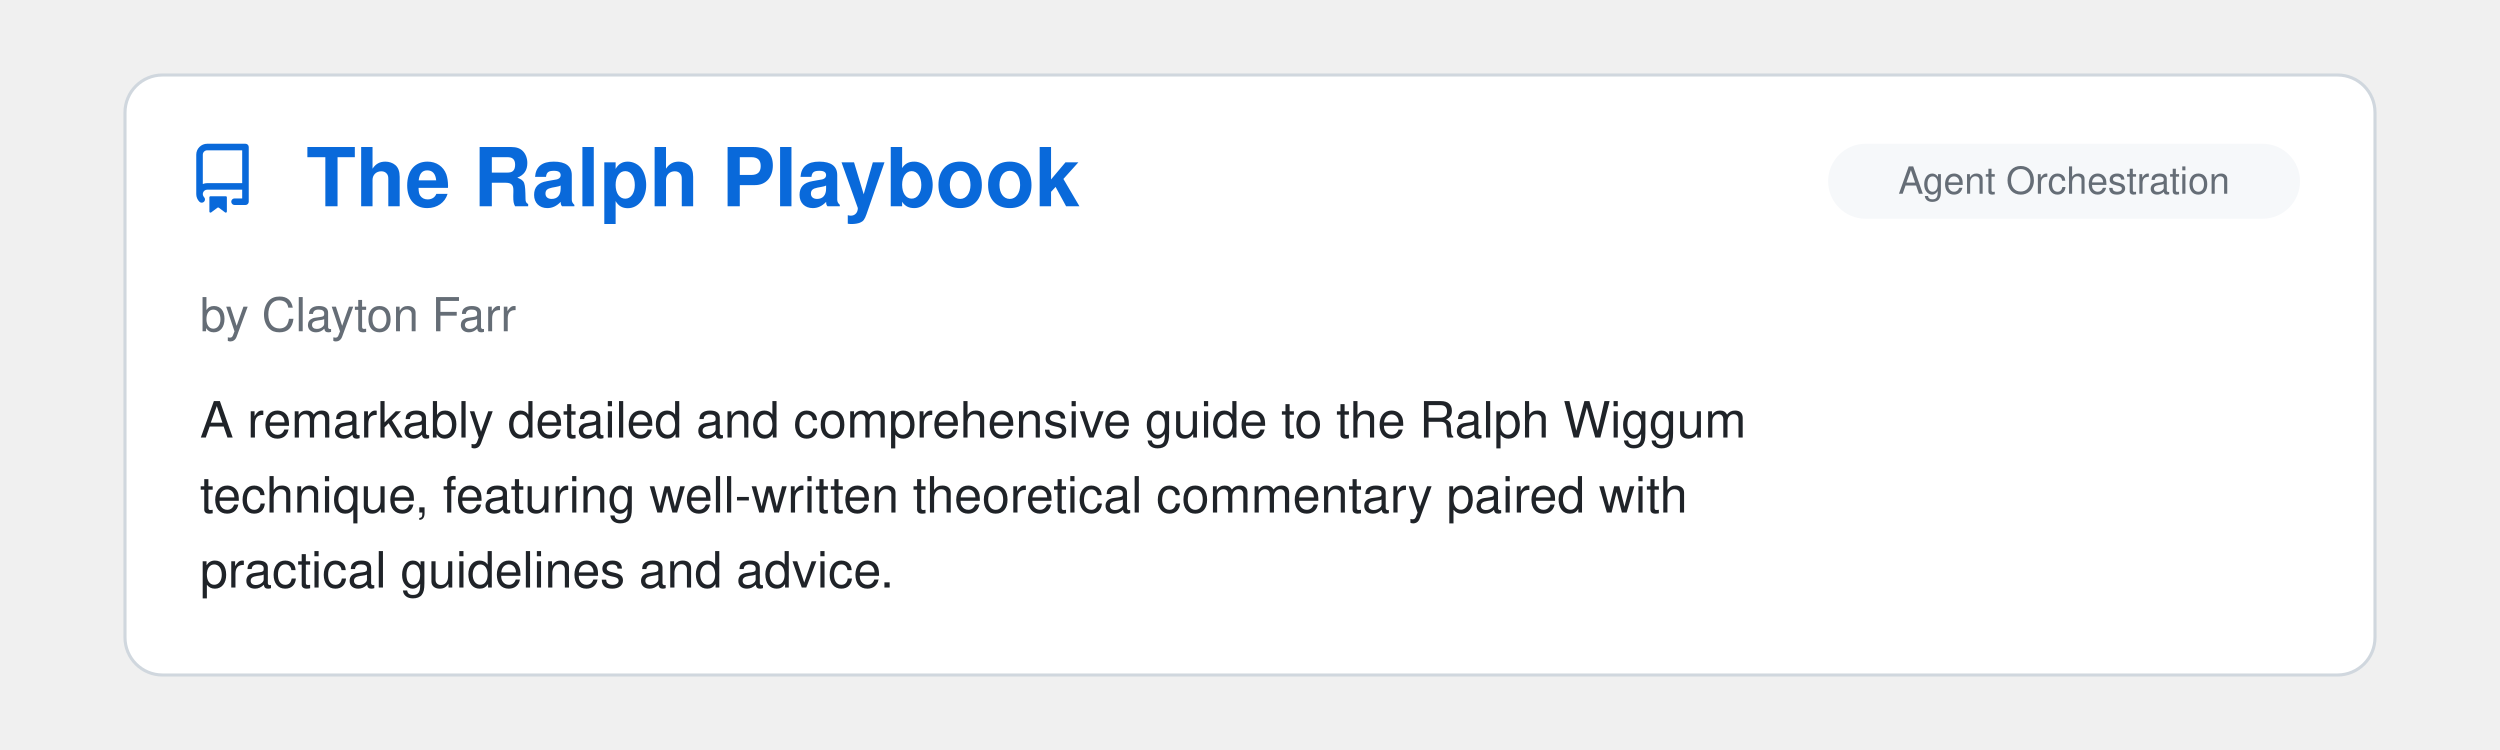
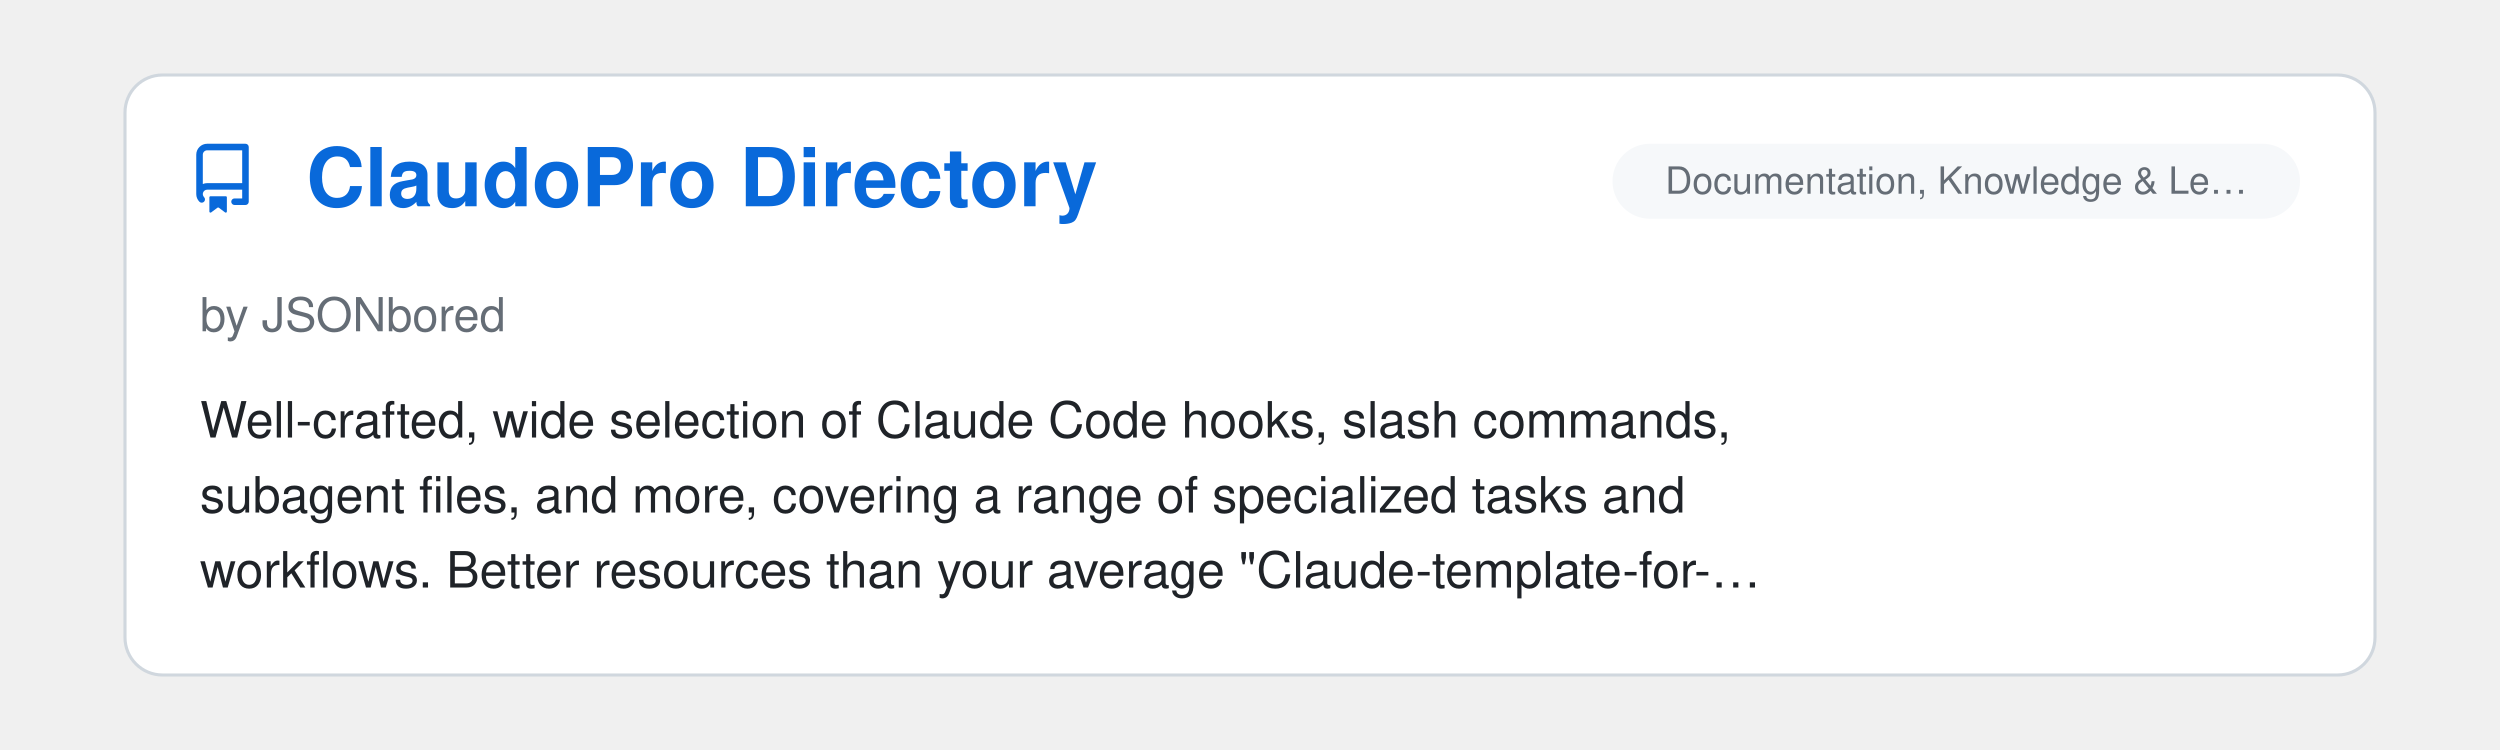
<svg xmlns="http://www.w3.org/2000/svg" viewBox="0 0 800 240" width="100%">
  <clipPath id="raClip">
    <rect x="0" y="0" width="800" height="240" />
  </clipPath>
  <g clip-path="url(#raClip)">
    <g id="raSlider">
      <animateTransform attributeName="transform" type="translate" calcMode="spline" values="0,0; 0,0; -800,0; -800,0; -1600,0; -1600,0; -2400,0; -2400,0; -3200,0; -3200,0; -4000,0; -4000,0; -4800,0" keyTimes="0; 0.15; 0.167; 0.317; 0.333; 0.483; 0.5; 0.65; 0.667; 0.817; 0.833; 0.983; 1" keySplines="0 0 1 1; 0.45 0 0.55 1; 0 0 1 1; 0.45 0 0.55 1; 0 0 1 1; 0.45 0 0.55 1; 0 0 1 1; 0.45 0 0.55 1; 0 0 1 1; 0.45 0 0.55 1; 0 0 1 1; 0.45 0 0.55 1" dur="39s" repeatCount="indefinite" />
      <g transform="translate(0, 0)">
        <rect x="40" y="24" width="720" height="192" rx="12" fill="#ffffff" stroke="#d0d7de" stroke-width="1" />
        <g transform="translate(60, 46) scale(1.4)" fill="#0969da">
          <path d="M2 2.5A2.5 2.5 0 0 1 4.5 0h8.75a.75.75 0 0 1 .75.75v12.5a.75.75 0 0 1-.75.75h-2.5a.75.75 0 0 1 0-1.5h1.75v-2h-8a1 1 0 0 0-.714 1.7.75.75 0 1 1-1.072 1.05A2.495 2.495 0 0 1 2 11.5Zm10.5-1h-8a1 1 0 0 0-1 1v6.708A2.486 2.486 0 0 1 4.5 9h8ZM5 12.25a.25.25 0 0 1 .25-.25h3.5a.25.25 0 0 1 .25.25v3.25a.25.25 0 0 1-.4.2l-1.45-1.087a.249.249 0 0 0-.3 0L5.4 15.7a.25.25 0 0 1-.4-.2Z" />
        </g>
+         <text x="98" y="66" font-family="-apple-system, BlinkMacSystemFont, 'Segoe UI', Helvetica, Arial, sans-serif" font-size="26" font-weight="700" fill="#0969da">ClaudoPro Directory</text>
+         <rect x="516" y="46" width="220" height="24" rx="12" fill="#f6f8fa" />
+         <text x="626.0" y="62" text-anchor="middle" font-family="-apple-system, BlinkMacSystemFont, 'Segoe UI', Helvetica, Arial, sans-serif" font-size="12" fill="#656d76">Documentation, Knowledge &amp; Le…</text>
+         <text x="64" y="106" font-family="-apple-system, BlinkMacSystemFont, 'Segoe UI', Helvetica, Arial, sans-serif" font-size="15" fill="#656d76">by JSONbored</text>
+         <text x="64" y="140" font-family="-apple-system, BlinkMacSystemFont, 'Segoe UI', Helvetica, Arial, sans-serif" font-size="16" fill="#1f2328">Well-crafted, wide selection of Claude Code hooks, slash commands,</text>
+         <text x="64" y="164" font-family="-apple-system, BlinkMacSystemFont, 'Segoe UI', Helvetica, Arial, sans-serif" font-size="16" fill="#1f2328">subagent files, and more, covering a range of specialized tasks and</text>
+         <text x="64" y="188" font-family="-apple-system, BlinkMacSystemFont, 'Segoe UI', Helvetica, Arial, sans-serif" font-size="16" fill="#1f2328">workflows. Better resources than your average "Claude-template-for-…</text>
+       </g>
+       <g transform="translate(800, 0)">
+         <rect x="40" y="24" width="720" height="192" rx="12" fill="#ffffff" stroke="#d0d7de" stroke-width="1" />
+         <g transform="translate(60, 46) scale(1.4)" fill="#0969da">
+           <path d="M2 2.5A2.5 2.5 0 0 1 4.5 0h8.75a.75.75 0 0 1 .75.75v12.5a.75.75 0 0 1-.75.75h-2.5a.75.75 0 0 1 0-1.5h1.75v-2h-8a1 1 0 0 0-.714 1.7.75.75 0 1 1-1.072 1.05A2.495 2.495 0 0 1 2 11.5Zm10.5-1h-8a1 1 0 0 0-1 1v6.708A2.486 2.486 0 0 1 4.5 9h8ZM5 12.25a.25.25 0 0 1 .25-.25h3.5a.25.25 0 0 1 .25.25v3.25a.25.25 0 0 1-.4.2l-1.45-1.087a.249.249 0 0 0-.3 0L5.4 15.7a.25.25 0 0 1-.4-.2Z" />
+         </g>
+         <text x="98" y="66" font-family="-apple-system, BlinkMacSystemFont, 'Segoe UI', Helvetica, Arial, sans-serif" font-size="26" font-weight="700" fill="#0969da">Claude CodePro</text>
+         <rect x="627" y="46" width="109" height="24" rx="12" fill="#f6f8fa" />
+         <text x="681.5" y="62" text-anchor="middle" font-family="-apple-system, BlinkMacSystemFont, 'Segoe UI', Helvetica, Arial, sans-serif" font-size="12" fill="#656d76">Multi-Purpose</text>
+         <text x="64" y="106" font-family="-apple-system, BlinkMacSystemFont, 'Segoe UI', Helvetica, Arial, sans-serif" font-size="15" fill="#656d76">by Max Ritter</text>
+         <text x="64" y="140" font-family="-apple-system, BlinkMacSystemFont, 'Segoe UI', Helvetica, Arial, sans-serif" font-size="16" fill="#1f2328">Professional development environment for Claude Code with spec-driven</text>
+         <text x="64" y="164" font-family="-apple-system, BlinkMacSystemFont, 'Segoe UI', Helvetica, Arial, sans-serif" font-size="16" fill="#1f2328">workflow, TDD enforcement, cross-session memory, semantic search, quality</text>
+         <text x="64" y="188" font-family="-apple-system, BlinkMacSystemFont, 'Segoe UI', Helvetica, Arial, sans-serif" font-size="16" fill="#1f2328">hooks, and modular rules integration. A bit "heavyweight" but feature-…</text>
+       </g>
+       <g transform="translate(1600, 0)">
+         <rect x="40" y="24" width="720" height="192" rx="12" fill="#ffffff" stroke="#d0d7de" stroke-width="1" />
+         <g transform="translate(60, 46) scale(1.4)" fill="#0969da">
+           <path d="M2 2.5A2.5 2.5 0 0 1 4.5 0h8.75a.75.75 0 0 1 .75.75v12.5a.75.75 0 0 1-.75.75h-2.5a.75.75 0 0 1 0-1.5h1.75v-2h-8a1 1 0 0 0-.714 1.7.75.75 0 1 1-1.072 1.05A2.495 2.495 0 0 1 2 11.5Zm10.5-1h-8a1 1 0 0 0-1 1v6.708A2.486 2.486 0 0 1 4.5 9h8ZM5 12.25a.25.25 0 0 1 .25-.25h3.5a.25.25 0 0 1 .25.25v3.25a.25.25 0 0 1-.4.2l-1.45-1.087a.249.249 0 0 0-.3 0L5.4 15.7a.25.25 0 0 1-.4-.2Z" />
+         </g>
+         <text x="98" y="66" font-family="-apple-system, BlinkMacSystemFont, 'Segoe UI', Helvetica, Arial, sans-serif" font-size="26" font-weight="700" fill="#0969da">Claude Code PM</text>
+         <rect x="585" y="46" width="151" height="24" rx="12" fill="#f6f8fa" />
+         <text x="660.5" y="62" text-anchor="middle" font-family="-apple-system, BlinkMacSystemFont, 'Segoe UI', Helvetica, Arial, sans-serif" font-size="12" fill="#656d76">Agent Orchestration</text>
+         <text x="64" y="106" font-family="-apple-system, BlinkMacSystemFont, 'Segoe UI', Helvetica, Arial, sans-serif" font-size="15" fill="#656d76">by Ran Aroussi</text>
+         <text x="64" y="140" font-family="-apple-system, BlinkMacSystemFont, 'Segoe UI', Helvetica, Arial, sans-serif" font-size="16" fill="#1f2328">Really comprehensive and feature-packed project-management workflow for</text>
+         <text x="64" y="164" font-family="-apple-system, BlinkMacSystemFont, 'Segoe UI', Helvetica, Arial, sans-serif" font-size="16" fill="#1f2328">Claude Code. Numerous specialized agents, slash-commands, and strong</text>
+         <text x="64" y="188" font-family="-apple-system, BlinkMacSystemFont, 'Segoe UI', Helvetica, Arial, sans-serif" font-size="16" fill="#1f2328">documentation.</text>
+       </g>
+       <g transform="translate(2400, 0)">
+         <rect x="40" y="24" width="720" height="192" rx="12" fill="#ffffff" stroke="#d0d7de" stroke-width="1" />
+         <g transform="translate(60, 46) scale(1.4)" fill="#0969da">
+           <path d="M2 2.5A2.5 2.5 0 0 1 4.5 0h8.75a.75.75 0 0 1 .75.75v12.5a.75.75 0 0 1-.75.75h-2.5a.75.75 0 0 1 0-1.5h1.75v-2h-8a1 1 0 0 0-.714 1.7.75.75 0 1 1-1.072 1.05A2.495 2.495 0 0 1 2 11.5Zm10.5-1h-8a1 1 0 0 0-1 1v6.708A2.486 2.486 0 0 1 4.5 9h8ZM5 12.25a.25.25 0 0 1 .25-.25h3.5a.25.25 0 0 1 .25.25v3.25a.25.25 0 0 1-.4.2l-1.45-1.087a.249.249 0 0 0-.3 0L5.4 15.7a.25.25 0 0 1-.4-.2Z" />
+         </g>
        <text x="98" y="66" font-family="-apple-system, BlinkMacSystemFont, 'Segoe UI', Helvetica, Arial, sans-serif" font-size="26" font-weight="700" fill="#0969da">The Ralph Playbook</text>
        <rect x="585" y="46" width="151" height="24" rx="12" fill="#f6f8fa" />
        <text x="660.5" y="62" text-anchor="middle" font-family="-apple-system, BlinkMacSystemFont, 'Segoe UI', Helvetica, Arial, sans-serif" font-size="12" fill="#656d76">Agent Orchestration</text>
        <text x="64" y="106" font-family="-apple-system, BlinkMacSystemFont, 'Segoe UI', Helvetica, Arial, sans-serif" font-size="15" fill="#656d76">by Clayton Farr</text>
        <text x="64" y="140" font-family="-apple-system, BlinkMacSystemFont, 'Segoe UI', Helvetica, Arial, sans-serif" font-size="16" fill="#1f2328">A remarkably detailed and comprehensive guide to the Ralph Wiggum</text>
        <text x="64" y="164" font-family="-apple-system, BlinkMacSystemFont, 'Segoe UI', Helvetica, Arial, sans-serif" font-size="16" fill="#1f2328">technique, featuring well-written theoretical commentary paired with</text>
        <text x="64" y="188" font-family="-apple-system, BlinkMacSystemFont, 'Segoe UI', Helvetica, Arial, sans-serif" font-size="16" fill="#1f2328">practical guidelines and advice.</text>
      </g>
-       <g transform="translate(800, 0)">
+       <g transform="translate(3200, 0)">
        <rect x="40" y="24" width="720" height="192" rx="12" fill="#ffffff" stroke="#d0d7de" stroke-width="1" />
        <g transform="translate(60, 46) scale(1.4)" fill="#0969da">
          <path d="M2 2.5A2.5 2.5 0 0 1 4.5 0h8.75a.75.75 0 0 1 .75.75v12.5a.75.75 0 0 1-.75.75h-2.5a.75.75 0 0 1 0-1.5h1.75v-2h-8a1 1 0 0 0-.714 1.7.75.75 0 1 1-1.072 1.05A2.495 2.495 0 0 1 2 11.5Zm10.5-1h-8a1 1 0 0 0-1 1v6.708A2.486 2.486 0 0 1 4.5 9h8ZM5 12.25a.25.25 0 0 1 .25-.25h3.5a.25.25 0 0 1 .25.25v3.25a.25.25 0 0 1-.4.2l-1.45-1.087a.249.249 0 0 0-.3 0L5.4 15.7a.25.25 0 0 1-.4-.2Z" />
        </g>
        <text x="98" y="66" font-family="-apple-system, BlinkMacSystemFont, 'Segoe UI', Helvetica, Arial, sans-serif" font-size="26" font-weight="700" fill="#0969da">Ralph Wiggum Marketer</text>
        <rect x="585" y="46" width="151" height="24" rx="12" fill="#f6f8fa" />
        <text x="660.5" y="62" text-anchor="middle" font-family="-apple-system, BlinkMacSystemFont, 'Segoe UI', Helvetica, Arial, sans-serif" font-size="12" fill="#656d76">Agent Orchestration</text>
        <text x="64" y="106" font-family="-apple-system, BlinkMacSystemFont, 'Segoe UI', Helvetica, Arial, sans-serif" font-size="15" fill="#656d76">by Muratcan Koylan</text>
        <text x="64" y="140" font-family="-apple-system, BlinkMacSystemFont, 'Segoe UI', Helvetica, Arial, sans-serif" font-size="16" fill="#1f2328">A Claude Code plugin that provides an autonomous AI copywriter,</text>
        <text x="64" y="164" font-family="-apple-system, BlinkMacSystemFont, 'Segoe UI', Helvetica, Arial, sans-serif" font-size="16" fill="#1f2328">integrating the Ralph loop with customized knowledge bases for market</text>
        <text x="64" y="188" font-family="-apple-system, BlinkMacSystemFont, 'Segoe UI', Helvetica, Arial, sans-serif" font-size="16" fill="#1f2328">research agents. The agents do the research, Ralph writes the copy, you…</text>
      </g>
-       <g transform="translate(1600, 0)">
+       <g transform="translate(4000, 0)">
        <rect x="40" y="24" width="720" height="192" rx="12" fill="#ffffff" stroke="#d0d7de" stroke-width="1" />
        <g transform="translate(60, 46) scale(1.4)" fill="#0969da">
          <path d="M2 2.5A2.5 2.5 0 0 1 4.5 0h8.75a.75.75 0 0 1 .75.75v12.5a.75.75 0 0 1-.75.75h-2.5a.75.75 0 0 1 0-1.5h1.75v-2h-8a1 1 0 0 0-.714 1.7.75.75 0 1 1-1.072 1.05A2.495 2.495 0 0 1 2 11.5Zm10.5-1h-8a1 1 0 0 0-1 1v6.708A2.486 2.486 0 0 1 4.5 9h8ZM5 12.25a.25.25 0 0 1 .25-.25h3.5a.25.25 0 0 1 .25.25v3.25a.25.25 0 0 1-.4.2l-1.45-1.087a.249.249 0 0 0-.3 0L5.4 15.7a.25.25 0 0 1-.4-.2Z" />
        </g>
        <text x="98" y="66" font-family="-apple-system, BlinkMacSystemFont, 'Segoe UI', Helvetica, Arial, sans-serif" font-size="26" font-weight="700" fill="#0969da">Fusion Harness</text>
        <rect x="516" y="46" width="220" height="24" rx="12" fill="#f6f8fa" />
        <text x="626.0" y="62" text-anchor="middle" font-family="-apple-system, BlinkMacSystemFont, 'Segoe UI', Helvetica, Arial, sans-serif" font-size="12" fill="#656d76">Providers, Runtime &amp; Integrat…</text>
        <text x="64" y="106" font-family="-apple-system, BlinkMacSystemFont, 'Segoe UI', Helvetica, Arial, sans-serif" font-size="15" fill="#656d76">by disler</text>
        <text x="64" y="140" font-family="-apple-system, BlinkMacSystemFont, 'Segoe UI', Helvetica, Arial, sans-serif" font-size="16" fill="#1f2328">Fuses 2–5 frontier models instead of racing them — one architect, one</text>
        <text x="64" y="164" font-family="-apple-system, BlinkMacSystemFont, 'Segoe UI', Helvetica, Arial, sans-serif" font-size="16" fill="#1f2328">primary builder, and up to three secondary builders — giving N-way</text>
        <text x="64" y="188" font-family="-apple-system, BlinkMacSystemFont, 'Segoe UI', Helvetica, Arial, sans-serif" font-size="16" fill="#1f2328">opinions, debate, fusion, coordinated implementation, direct one-agent…</text>
      </g>
-       <g transform="translate(2400, 0)">
-         <rect x="40" y="24" width="720" height="192" rx="12" fill="#ffffff" stroke="#d0d7de" stroke-width="1" />
-         <g transform="translate(60, 46) scale(1.4)" fill="#0969da">
-           <path d="M2 2.5A2.5 2.5 0 0 1 4.5 0h8.75a.75.75 0 0 1 .75.75v12.5a.75.75 0 0 1-.75.75h-2.5a.75.75 0 0 1 0-1.5h1.75v-2h-8a1 1 0 0 0-.714 1.7.75.75 0 1 1-1.072 1.05A2.495 2.495 0 0 1 2 11.5Zm10.5-1h-8a1 1 0 0 0-1 1v6.708A2.486 2.486 0 0 1 4.5 9h8ZM5 12.25a.25.25 0 0 1 .25-.25h3.5a.25.25 0 0 1 .25.25v3.25a.25.25 0 0 1-.4.2l-1.45-1.087a.249.249 0 0 0-.3 0L5.4 15.7a.25.25 0 0 1-.4-.2Z" />
-         </g>
-         <text x="98" y="66" font-family="-apple-system, BlinkMacSystemFont, 'Segoe UI', Helvetica, Arial, sans-serif" font-size="26" font-weight="700" fill="#0969da">Fixing Opus 5</text>
-         <rect x="627" y="46" width="109" height="24" rx="12" fill="#f6f8fa" />
-         <text x="681.5" y="62" text-anchor="middle" font-family="-apple-system, BlinkMacSystemFont, 'Segoe UI', Helvetica, Arial, sans-serif" font-size="12" fill="#656d76">Configuration</text>
-         <text x="64" y="106" font-family="-apple-system, BlinkMacSystemFont, 'Segoe UI', Helvetica, Arial, sans-serif" font-size="15" fill="#656d76">by disler</text>
-         <text x="64" y="140" font-family="-apple-system, BlinkMacSystemFont, 'Segoe UI', Helvetica, Arial, sans-serif" font-size="16" fill="#1f2328">A single appendable system prompt that retunes Opus 5's communication</text>
-         <text x="64" y="164" font-family="-apple-system, BlinkMacSystemFont, 'Segoe UI', Helvetica, Arial, sans-serif" font-size="16" fill="#1f2328">channel — cutting verbal tics, heading theater, and output-token bloat —</text>
-         <text x="64" y="188" font-family="-apple-system, BlinkMacSystemFont, 'Segoe UI', Helvetica, Arial, sans-serif" font-size="16" fill="#1f2328">passed via `--append-system-prompt-file` with no build step or…</text>
-       </g>
-       <g transform="translate(3200, 0)">
-         <rect x="40" y="24" width="720" height="192" rx="12" fill="#ffffff" stroke="#d0d7de" stroke-width="1" />
-         <g transform="translate(60, 46) scale(1.4)" fill="#0969da">
-           <path d="M2 2.5A2.5 2.5 0 0 1 4.5 0h8.75a.75.75 0 0 1 .75.75v12.5a.75.75 0 0 1-.75.75h-2.5a.75.75 0 0 1 0-1.5h1.75v-2h-8a1 1 0 0 0-.714 1.7.75.75 0 1 1-1.072 1.05A2.495 2.495 0 0 1 2 11.5Zm10.5-1h-8a1 1 0 0 0-1 1v6.708A2.486 2.486 0 0 1 4.5 9h8ZM5 12.25a.25.25 0 0 1 .25-.25h3.5a.25.25 0 0 1 .25.25v3.25a.25.25 0 0 1-.4.2l-1.45-1.087a.249.249 0 0 0-.3 0L5.4 15.7a.25.25 0 0 1-.4-.2Z" />
-         </g>
-         <text x="98" y="66" font-family="-apple-system, BlinkMacSystemFont, 'Segoe UI', Helvetica, Arial, sans-serif" font-size="26" font-weight="700" fill="#0969da">awesome-ralph</text>
-         <rect x="585" y="46" width="151" height="24" rx="12" fill="#f6f8fa" />
-         <text x="660.5" y="62" text-anchor="middle" font-family="-apple-system, BlinkMacSystemFont, 'Segoe UI', Helvetica, Arial, sans-serif" font-size="12" fill="#656d76">Agent Orchestration</text>
-         <text x="64" y="106" font-family="-apple-system, BlinkMacSystemFont, 'Segoe UI', Helvetica, Arial, sans-serif" font-size="15" fill="#656d76">by Martin Joly</text>
-         <text x="64" y="140" font-family="-apple-system, BlinkMacSystemFont, 'Segoe UI', Helvetica, Arial, sans-serif" font-size="16" fill="#1f2328">A curated list of resources about Ralph, the AI coding technique that runs</text>
-         <text x="64" y="164" font-family="-apple-system, BlinkMacSystemFont, 'Segoe UI', Helvetica, Arial, sans-serif" font-size="16" fill="#1f2328">AI coding agents in automated loops until specifications are fulfilled.</text>
-       </g>
-       <g transform="translate(4000, 0)">
-         <rect x="40" y="24" width="720" height="192" rx="12" fill="#ffffff" stroke="#d0d7de" stroke-width="1" />
-         <g transform="translate(60, 46) scale(1.4)" fill="#0969da">
-           <path d="M2 2.5A2.5 2.5 0 0 1 4.5 0h8.75a.75.75 0 0 1 .75.75v12.5a.75.75 0 0 1-.75.75h-2.5a.75.75 0 0 1 0-1.5h1.75v-2h-8a1 1 0 0 0-.714 1.7.75.75 0 1 1-1.072 1.05A2.495 2.495 0 0 1 2 11.5Zm10.5-1h-8a1 1 0 0 0-1 1v6.708A2.486 2.486 0 0 1 4.5 9h8ZM5 12.25a.25.25 0 0 1 .25-.25h3.5a.25.25 0 0 1 .25.25v3.25a.25.25 0 0 1-.4.2l-1.45-1.087a.249.249 0 0 0-.3 0L5.4 15.7a.25.25 0 0 1-.4-.2Z" />
-         </g>
-         <text x="98" y="66" font-family="-apple-system, BlinkMacSystemFont, 'Segoe UI', Helvetica, Arial, sans-serif" font-size="26" font-weight="700" fill="#0969da">Web Assets Generator Skill</text>
-         <rect x="592" y="46" width="144" height="24" rx="12" fill="#f6f8fa" />
-         <text x="664.0" y="62" text-anchor="middle" font-family="-apple-system, BlinkMacSystemFont, 'Segoe UI', Helvetica, Arial, sans-serif" font-size="12" fill="#656d76">Design &amp; UI/UX</text>
-         <text x="64" y="106" font-family="-apple-system, BlinkMacSystemFont, 'Segoe UI', Helvetica, Arial, sans-serif" font-size="15" fill="#656d76">by Alon Wolenitz</text>
-         <text x="64" y="140" font-family="-apple-system, BlinkMacSystemFont, 'Segoe UI', Helvetica, Arial, sans-serif" font-size="16" fill="#1f2328">Easily generate web assets from Claude Code including favicons, app icons</text>
-         <text x="64" y="164" font-family="-apple-system, BlinkMacSystemFont, 'Segoe UI', Helvetica, Arial, sans-serif" font-size="16" fill="#1f2328">(PWA), and social media meta images (Open Graph) for Facebook, Twitter,</text>
-         <text x="64" y="188" font-family="-apple-system, BlinkMacSystemFont, 'Segoe UI', Helvetica, Arial, sans-serif" font-size="16" fill="#1f2328">WhatsApp, and LinkedIn. Handles image resizing, text-to-image generation…</text>
-       </g>
      <g transform="translate(4800, 0)">
        <rect x="40" y="24" width="720" height="192" rx="12" fill="#ffffff" stroke="#d0d7de" stroke-width="1" />
        <g transform="translate(60, 46) scale(1.4)" fill="#0969da">
          <path d="M2 2.5A2.5 2.5 0 0 1 4.5 0h8.75a.75.75 0 0 1 .75.75v12.5a.75.75 0 0 1-.75.75h-2.5a.75.75 0 0 1 0-1.5h1.75v-2h-8a1 1 0 0 0-.714 1.7.75.75 0 1 1-1.072 1.05A2.495 2.495 0 0 1 2 11.5Zm10.5-1h-8a1 1 0 0 0-1 1v6.708A2.486 2.486 0 0 1 4.5 9h8ZM5 12.25a.25.25 0 0 1 .25-.25h3.5a.25.25 0 0 1 .25.25v3.25a.25.25 0 0 1-.4.2l-1.45-1.087a.249.249 0 0 0-.3 0L5.4 15.7a.25.25 0 0 1-.4-.2Z" />
        </g>
-         <text x="98" y="66" font-family="-apple-system, BlinkMacSystemFont, 'Segoe UI', Helvetica, Arial, sans-serif" font-size="26" font-weight="700" fill="#0969da">The Ralph Playbook</text>
-         <rect x="585" y="46" width="151" height="24" rx="12" fill="#f6f8fa" />
-         <text x="660.5" y="62" text-anchor="middle" font-family="-apple-system, BlinkMacSystemFont, 'Segoe UI', Helvetica, Arial, sans-serif" font-size="12" fill="#656d76">Agent Orchestration</text>
-         <text x="64" y="106" font-family="-apple-system, BlinkMacSystemFont, 'Segoe UI', Helvetica, Arial, sans-serif" font-size="15" fill="#656d76">by Clayton Farr</text>
-         <text x="64" y="140" font-family="-apple-system, BlinkMacSystemFont, 'Segoe UI', Helvetica, Arial, sans-serif" font-size="16" fill="#1f2328">A remarkably detailed and comprehensive guide to the Ralph Wiggum</text>
-         <text x="64" y="164" font-family="-apple-system, BlinkMacSystemFont, 'Segoe UI', Helvetica, Arial, sans-serif" font-size="16" fill="#1f2328">technique, featuring well-written theoretical commentary paired with</text>
-         <text x="64" y="188" font-family="-apple-system, BlinkMacSystemFont, 'Segoe UI', Helvetica, Arial, sans-serif" font-size="16" fill="#1f2328">practical guidelines and advice.</text>
+         <text x="98" y="66" font-family="-apple-system, BlinkMacSystemFont, 'Segoe UI', Helvetica, Arial, sans-serif" font-size="26" font-weight="700" fill="#0969da">ClaudoPro Directory</text>
+         <rect x="516" y="46" width="220" height="24" rx="12" fill="#f6f8fa" />
+         <text x="626.0" y="62" text-anchor="middle" font-family="-apple-system, BlinkMacSystemFont, 'Segoe UI', Helvetica, Arial, sans-serif" font-size="12" fill="#656d76">Documentation, Knowledge &amp; Le…</text>
+         <text x="64" y="106" font-family="-apple-system, BlinkMacSystemFont, 'Segoe UI', Helvetica, Arial, sans-serif" font-size="15" fill="#656d76">by JSONbored</text>
+         <text x="64" y="140" font-family="-apple-system, BlinkMacSystemFont, 'Segoe UI', Helvetica, Arial, sans-serif" font-size="16" fill="#1f2328">Well-crafted, wide selection of Claude Code hooks, slash commands,</text>
+         <text x="64" y="164" font-family="-apple-system, BlinkMacSystemFont, 'Segoe UI', Helvetica, Arial, sans-serif" font-size="16" fill="#1f2328">subagent files, and more, covering a range of specialized tasks and</text>
+         <text x="64" y="188" font-family="-apple-system, BlinkMacSystemFont, 'Segoe UI', Helvetica, Arial, sans-serif" font-size="16" fill="#1f2328">workflows. Better resources than your average "Claude-template-for-…</text>
      </g>
    </g>
  </g>
</svg>
